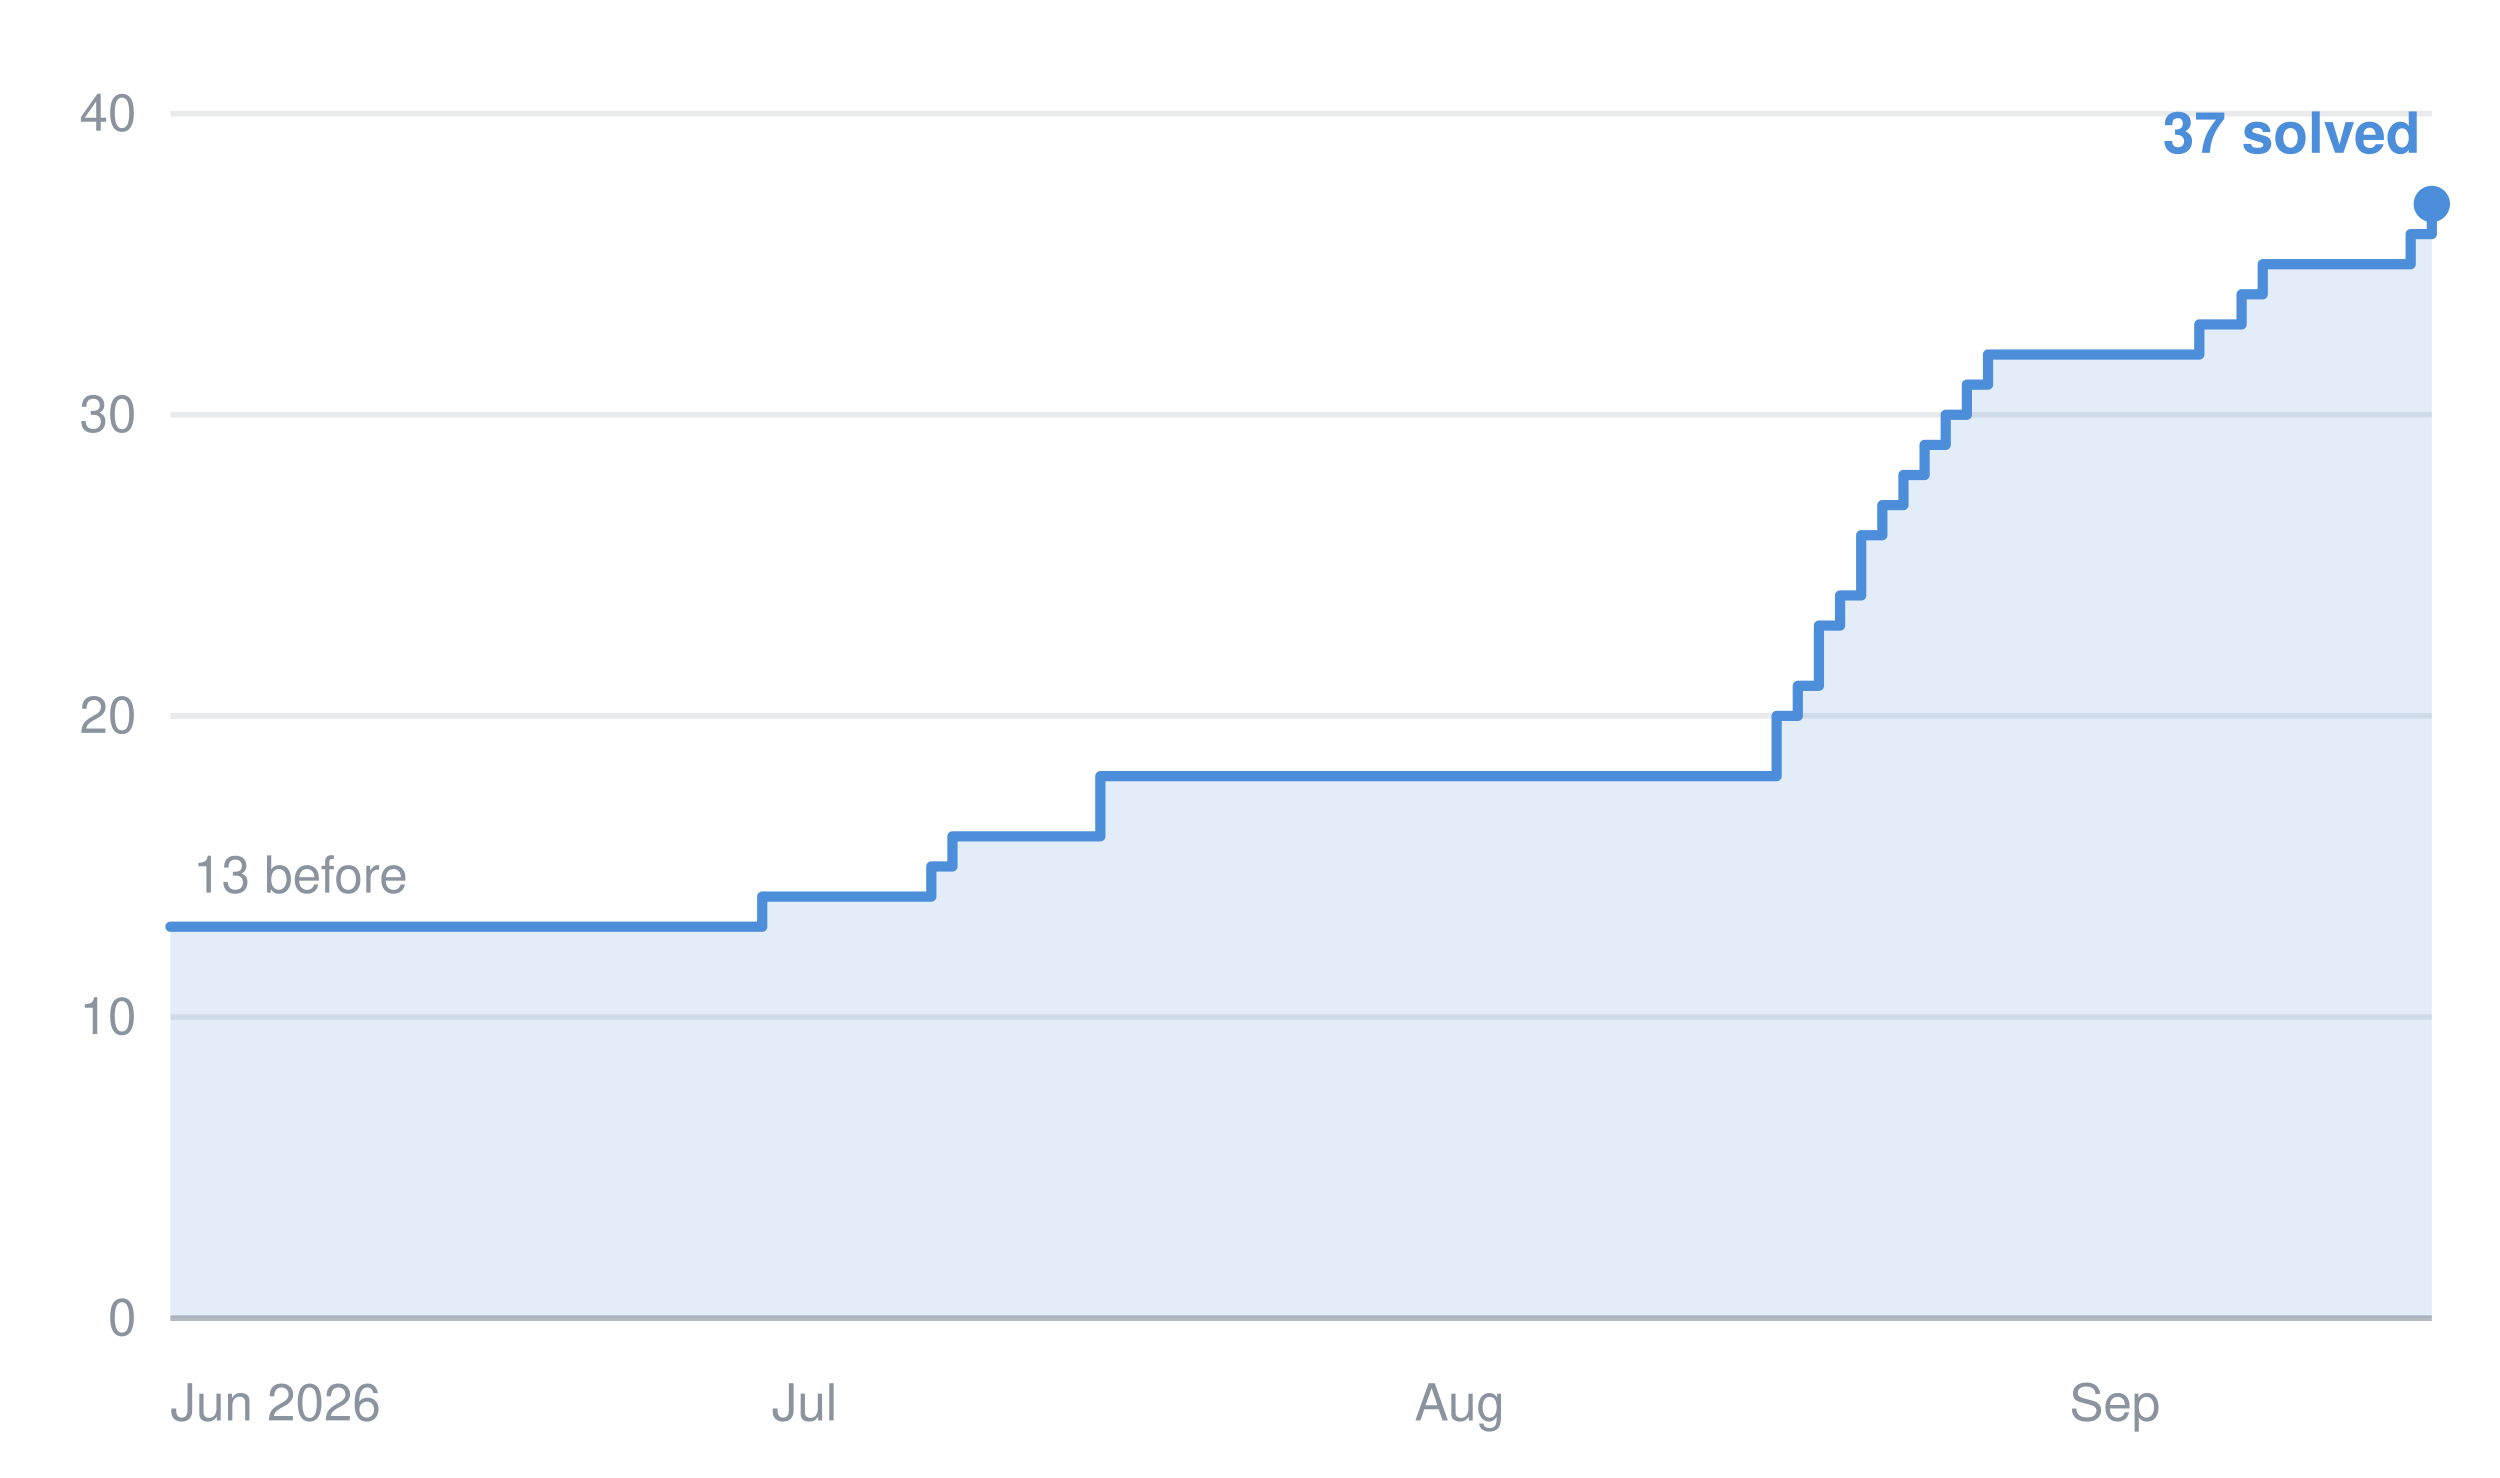
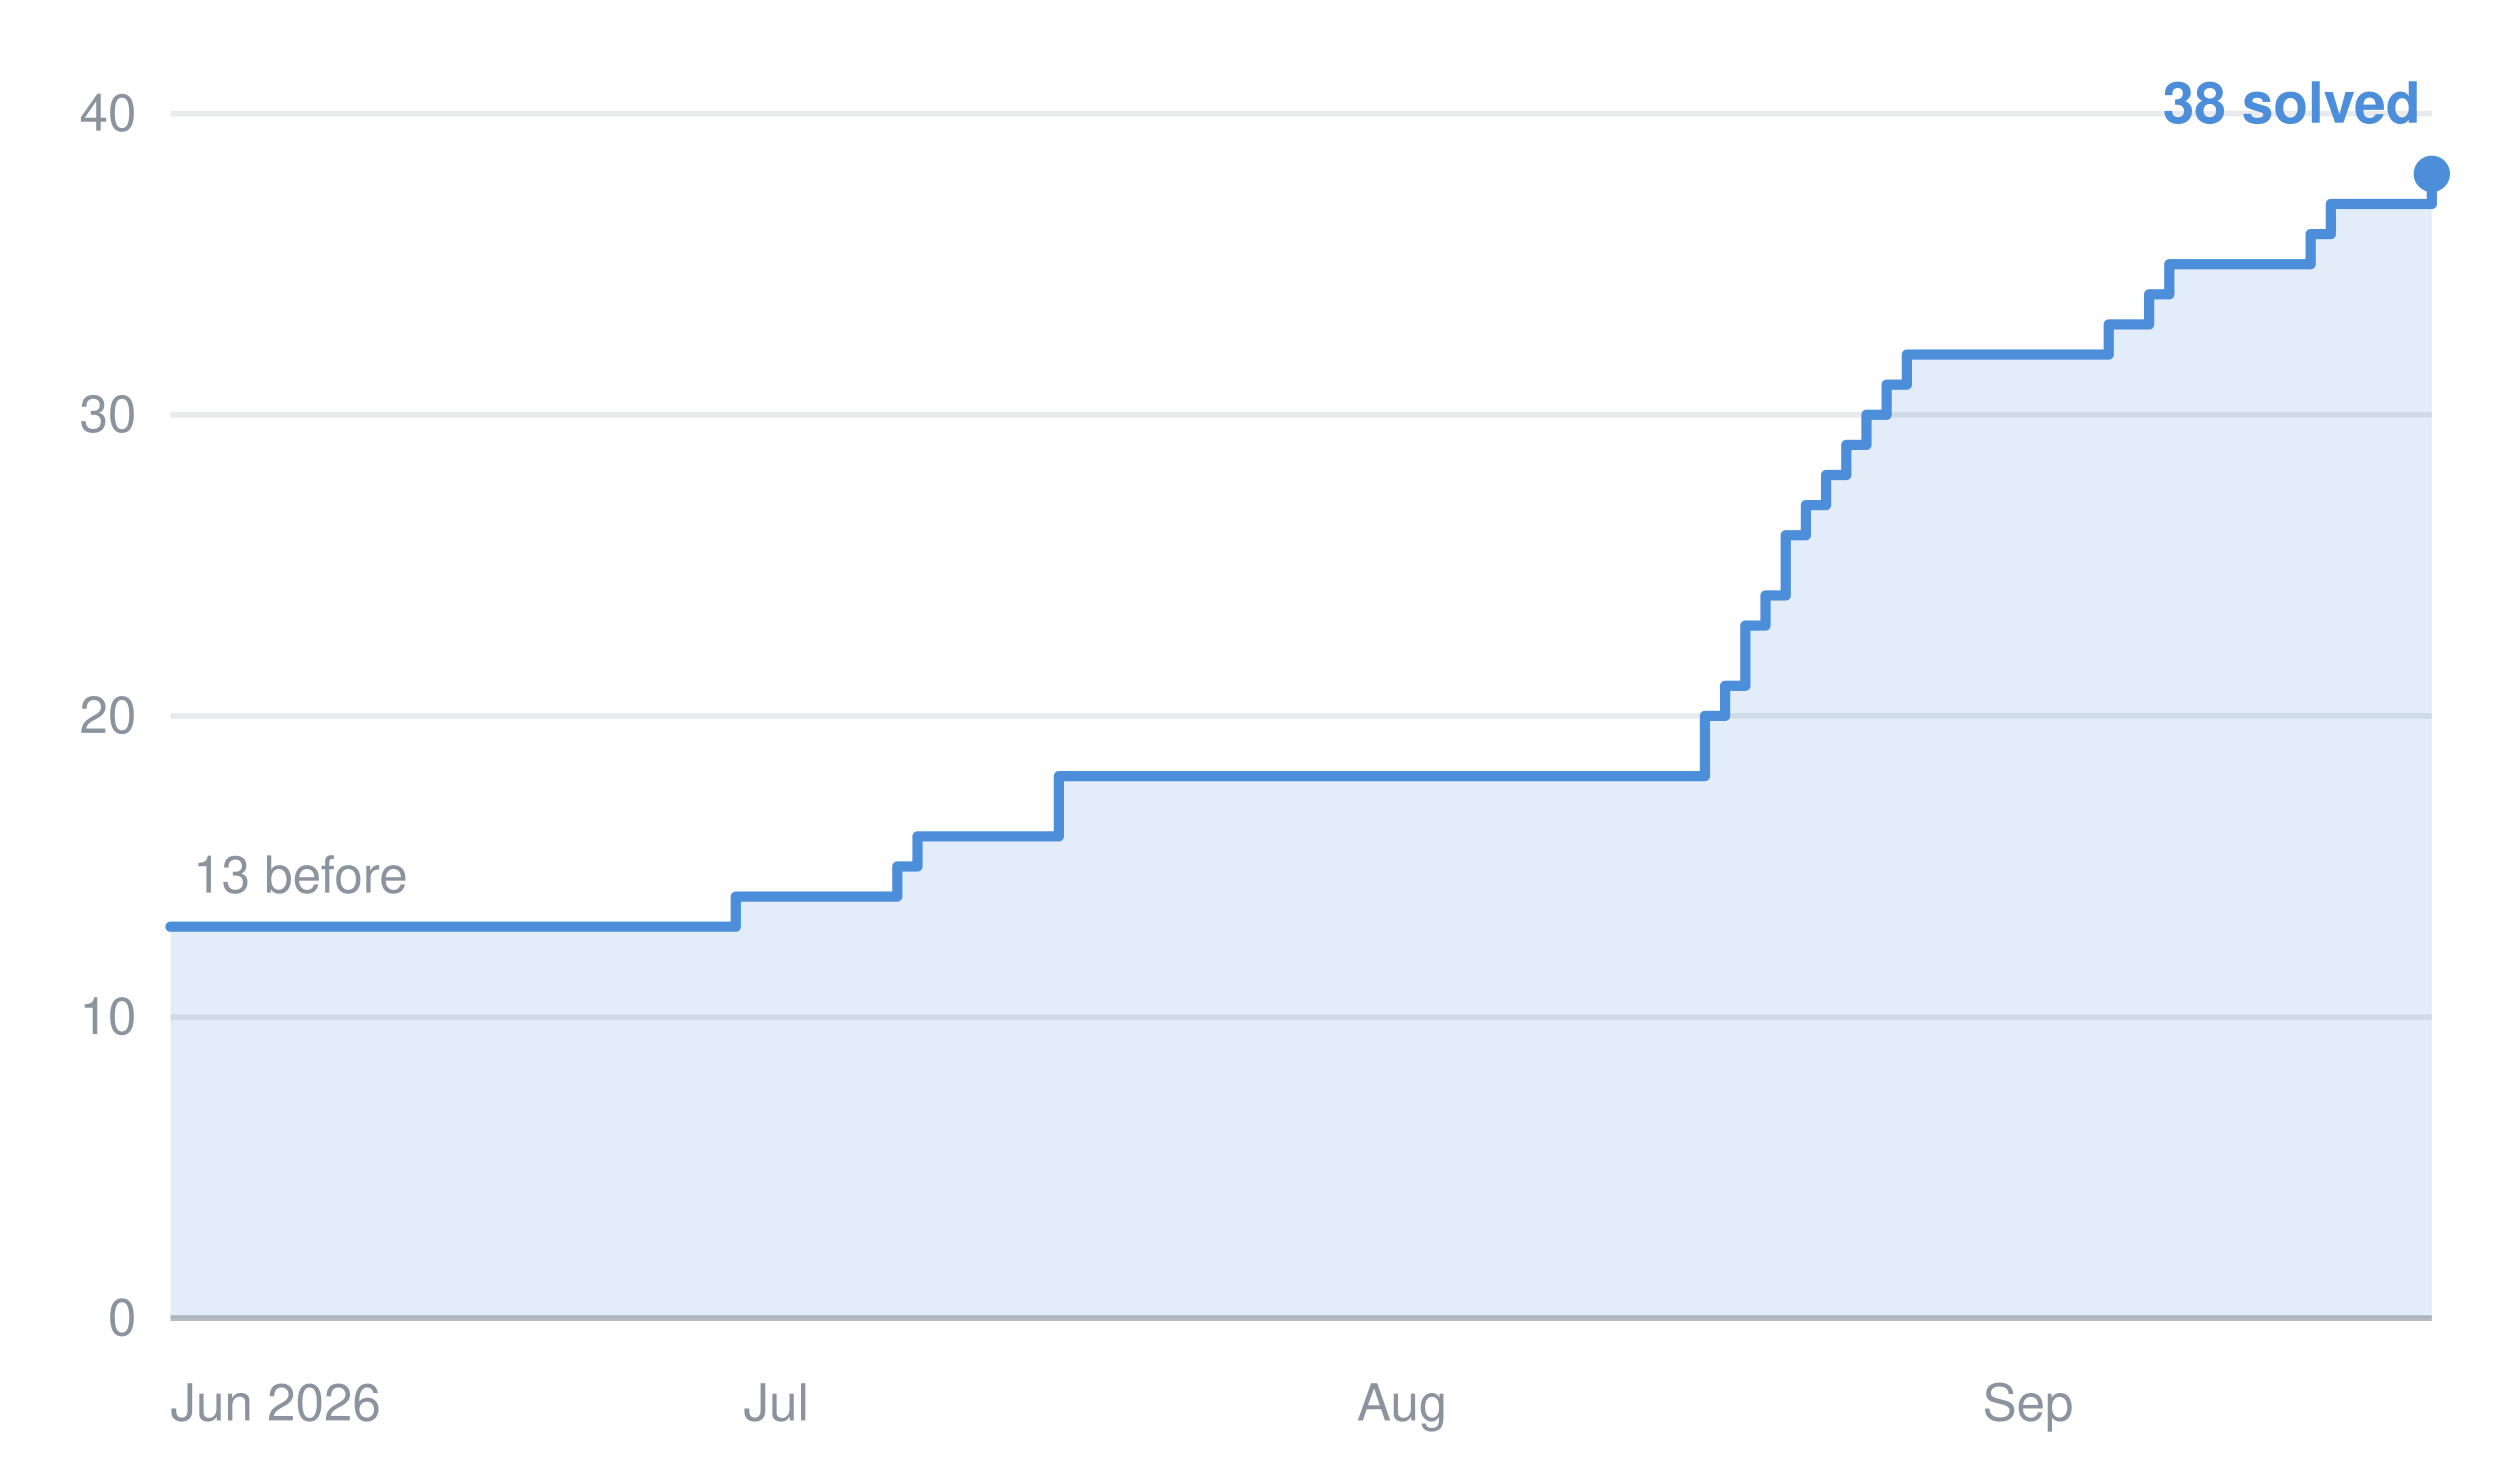
<svg xmlns="http://www.w3.org/2000/svg" viewBox="0 0 440 260" width="440" height="260" role="img" font-family="system-ui, -apple-system, Segoe UI, Helvetica, Arial, sans-serif">
  <line x1="30" y1="232" x2="428" y2="232" stroke="#8b949e" stroke-width="1" opacity="0.2" />
  <text x="24" y="235" font-size="9" fill="#8b949e" text-anchor="end" font-weight="normal" opacity="1">0</text>
  <line x1="30" y1="179" x2="428" y2="179" stroke="#8b949e" stroke-width="1" opacity="0.2" />
  <text x="24" y="182" font-size="9" fill="#8b949e" text-anchor="end" font-weight="normal" opacity="1">10</text>
  <line x1="30" y1="126" x2="428" y2="126" stroke="#8b949e" stroke-width="1" opacity="0.2" />
  <text x="24" y="129" font-size="9" fill="#8b949e" text-anchor="end" font-weight="normal" opacity="1">20</text>
  <line x1="30" y1="73" x2="428" y2="73" stroke="#8b949e" stroke-width="1" opacity="0.2" />
  <text x="24" y="76" font-size="9" fill="#8b949e" text-anchor="end" font-weight="normal" opacity="1">30</text>
  <line x1="30" y1="20" x2="428" y2="20" stroke="#8b949e" stroke-width="1" opacity="0.2" />
  <text x="24" y="23" font-size="9" fill="#8b949e" text-anchor="end" font-weight="normal" opacity="1">40</text>
-   <path d="M30 163.1 L134.15 163.1 L134.15 157.8 L163.91 157.8 L163.91 152.5 L167.63 152.5 L167.63 147.2 L193.66 147.2 L193.66 141.9 L193.66 141.9 L193.66 136.6 L312.69 136.6 L312.69 131.3 L312.69 131.3 L312.69 126 L316.41 126 L316.41 120.7 L320.13 120.7 L320.13 115.4 L320.13 115.4 L320.13 110.1 L323.85 110.1 L323.85 104.8 L327.57 104.8 L327.57 99.5 L327.57 99.5 L327.57 94.2 L331.29 94.2 L331.29 88.9 L335.01 88.9 L335.01 83.6 L338.73 83.6 L338.73 78.3 L342.45 78.3 L342.45 73 L346.17 73 L346.17 67.7 L349.89 67.7 L349.89 62.4 L387.08 62.4 L387.08 57.1 L394.52 57.1 L394.52 51.8 L398.24 51.8 L398.24 46.5 L424.28 46.5 L424.28 41.2 L428 41.2 L428 35.9 L428 35.9 L428 232 L30 232 Z" fill="#4c8eda" stroke="none" stroke-width="1" stroke-linejoin="round" stroke-linecap="round" opacity="0.16" />
-   <path d="M30 163.1 L134.15 163.1 L134.15 157.8 L163.91 157.8 L163.91 152.5 L167.63 152.5 L167.63 147.2 L193.66 147.2 L193.66 141.9 L193.66 141.9 L193.66 136.6 L312.69 136.6 L312.69 131.3 L312.69 131.3 L312.69 126 L316.41 126 L316.41 120.7 L320.13 120.7 L320.13 115.4 L320.13 115.4 L320.13 110.1 L323.85 110.1 L323.85 104.8 L327.57 104.8 L327.57 99.5 L327.57 99.5 L327.57 94.2 L331.29 94.2 L331.29 88.9 L335.01 88.9 L335.01 83.6 L338.73 83.6 L338.73 78.3 L342.45 78.3 L342.45 73 L346.17 73 L346.17 67.7 L349.89 67.7 L349.89 62.4 L387.08 62.4 L387.08 57.1 L394.52 57.1 L394.52 51.8 L398.24 51.8 L398.24 46.5 L424.28 46.5 L424.28 41.2 L428 41.2 L428 35.9 L428 35.9" fill="none" stroke="#4c8eda" stroke-width="1.8" stroke-linejoin="round" stroke-linecap="round" opacity="1" />
-   <circle cx="428" cy="35.9" r="3.2" fill="#4c8eda" opacity="1" />
-   <text x="426" y="26.9" font-size="10" fill="#4c8eda" text-anchor="end" font-weight="600" opacity="1">37 solved</text>
+   <path d="M30 163.1 L129.5 163.1 L129.5 157.8 L157.93 157.8 L157.93 152.5 L161.48 152.5 L161.48 147.2 L186.36 147.2 L186.36 141.9 L186.36 141.9 L186.36 136.6 L300.07 136.6 L300.07 131.3 L300.07 131.3 L300.07 126 L303.62 126 L303.62 120.7 L307.18 120.7 L307.18 115.4 L307.18 115.4 L307.18 110.1 L310.73 110.1 L310.73 104.8 L314.29 104.8 L314.29 99.5 L314.29 99.5 L314.29 94.2 L317.84 94.2 L317.84 88.9 L321.39 88.9 L321.39 83.6 L324.95 83.6 L324.95 78.3 L328.5 78.3 L328.5 73 L332.05 73 L332.05 67.7 L335.61 67.7 L335.61 62.4 L371.14 62.4 L371.14 57.1 L378.25 57.1 L378.25 51.8 L381.8 51.8 L381.8 46.5 L406.68 46.5 L406.68 41.2 L410.23 41.2 L410.23 35.9 L428 35.9 L428 30.6 L428 30.6 L428 232 L30 232 Z" fill="#4c8eda" stroke="none" stroke-width="1" stroke-linejoin="round" stroke-linecap="round" opacity="0.16" />
+   <path d="M30 163.1 L129.5 163.1 L129.5 157.8 L157.93 157.8 L157.93 152.5 L161.48 152.5 L161.48 147.2 L186.36 147.2 L186.36 141.9 L186.36 141.9 L186.36 136.6 L300.07 136.6 L300.07 131.3 L300.07 131.3 L300.07 126 L303.62 126 L303.62 120.7 L307.18 120.7 L307.18 115.4 L307.18 115.4 L307.18 110.1 L310.73 110.1 L310.73 104.8 L314.29 104.8 L314.29 99.5 L314.29 99.5 L314.29 94.2 L317.84 94.2 L317.84 88.9 L321.39 88.9 L321.39 83.6 L324.95 83.6 L324.95 78.3 L328.5 78.3 L328.5 73 L332.05 73 L332.05 67.7 L335.61 67.7 L335.61 62.4 L371.14 62.4 L371.14 57.1 L378.25 57.1 L378.25 51.8 L381.8 51.8 L381.8 46.5 L406.68 46.5 L406.68 41.2 L410.23 41.2 L410.23 35.9 L428 35.9 L428 30.6 L428 30.6" fill="none" stroke="#4c8eda" stroke-width="1.8" stroke-linejoin="round" stroke-linecap="round" opacity="1" />
+   <circle cx="428" cy="30.6" r="3.2" fill="#4c8eda" opacity="1" />
+   <text x="426" y="21.6" font-size="10" fill="#4c8eda" text-anchor="end" font-weight="600" opacity="1">38 solved</text>
  <text x="34" y="157.1" font-size="9" fill="#8b949e" text-anchor="start" font-weight="normal" opacity="1">13 before</text>
  <line x1="30" y1="232" x2="428" y2="232" stroke="#8b949e" stroke-width="1" opacity="0.55" />
  <text x="30" y="250" font-size="9" fill="#8b949e" text-anchor="start" font-weight="normal" opacity="1">Jun 2026</text>
-   <text x="141.59" y="250" font-size="9" fill="#8b949e" text-anchor="middle" font-weight="normal" opacity="1">Jul</text>
-   <text x="256.9" y="250" font-size="9" fill="#8b949e" text-anchor="middle" font-weight="normal" opacity="1">Aug</text>
-   <text x="372.21" y="250" font-size="9" fill="#8b949e" text-anchor="middle" font-weight="normal" opacity="1">Sep</text>
+   <text x="136.61" y="250" font-size="9" fill="#8b949e" text-anchor="middle" font-weight="normal" opacity="1">Jul</text>
+   <text x="246.77" y="250" font-size="9" fill="#8b949e" text-anchor="middle" font-weight="normal" opacity="1">Aug</text>
+   <text x="356.93" y="250" font-size="9" fill="#8b949e" text-anchor="middle" font-weight="normal" opacity="1">Sep</text>
</svg>
